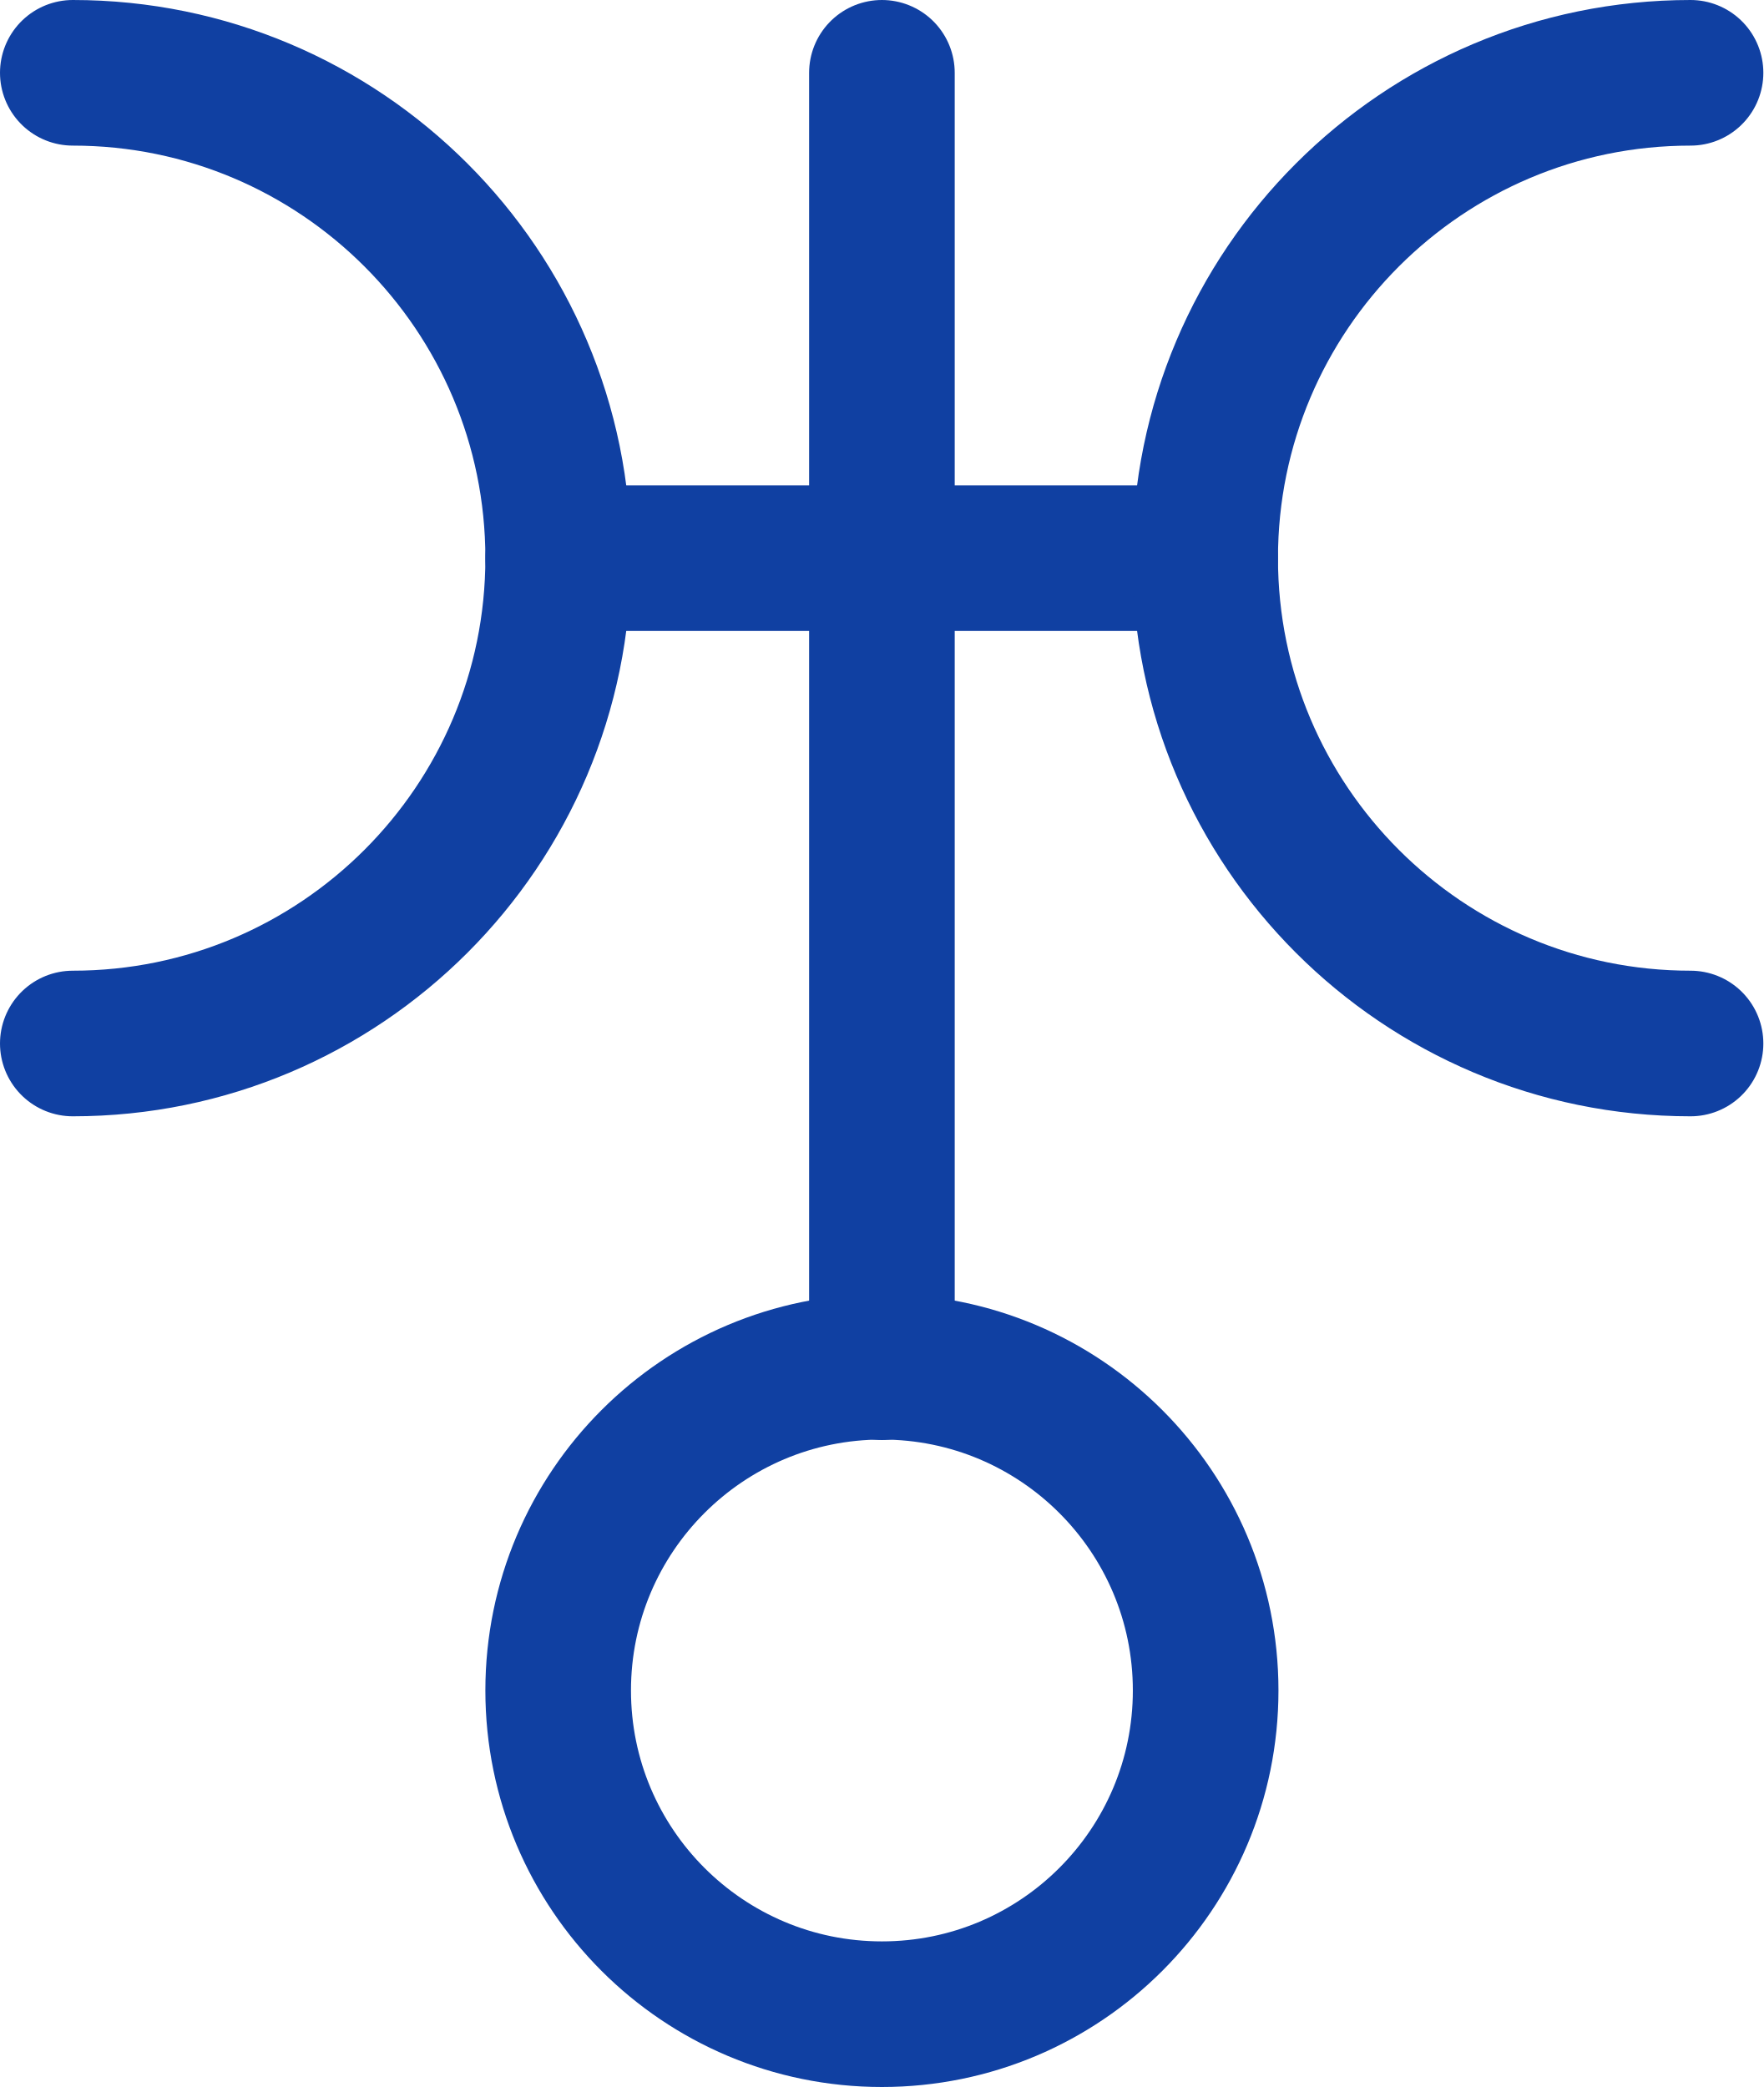
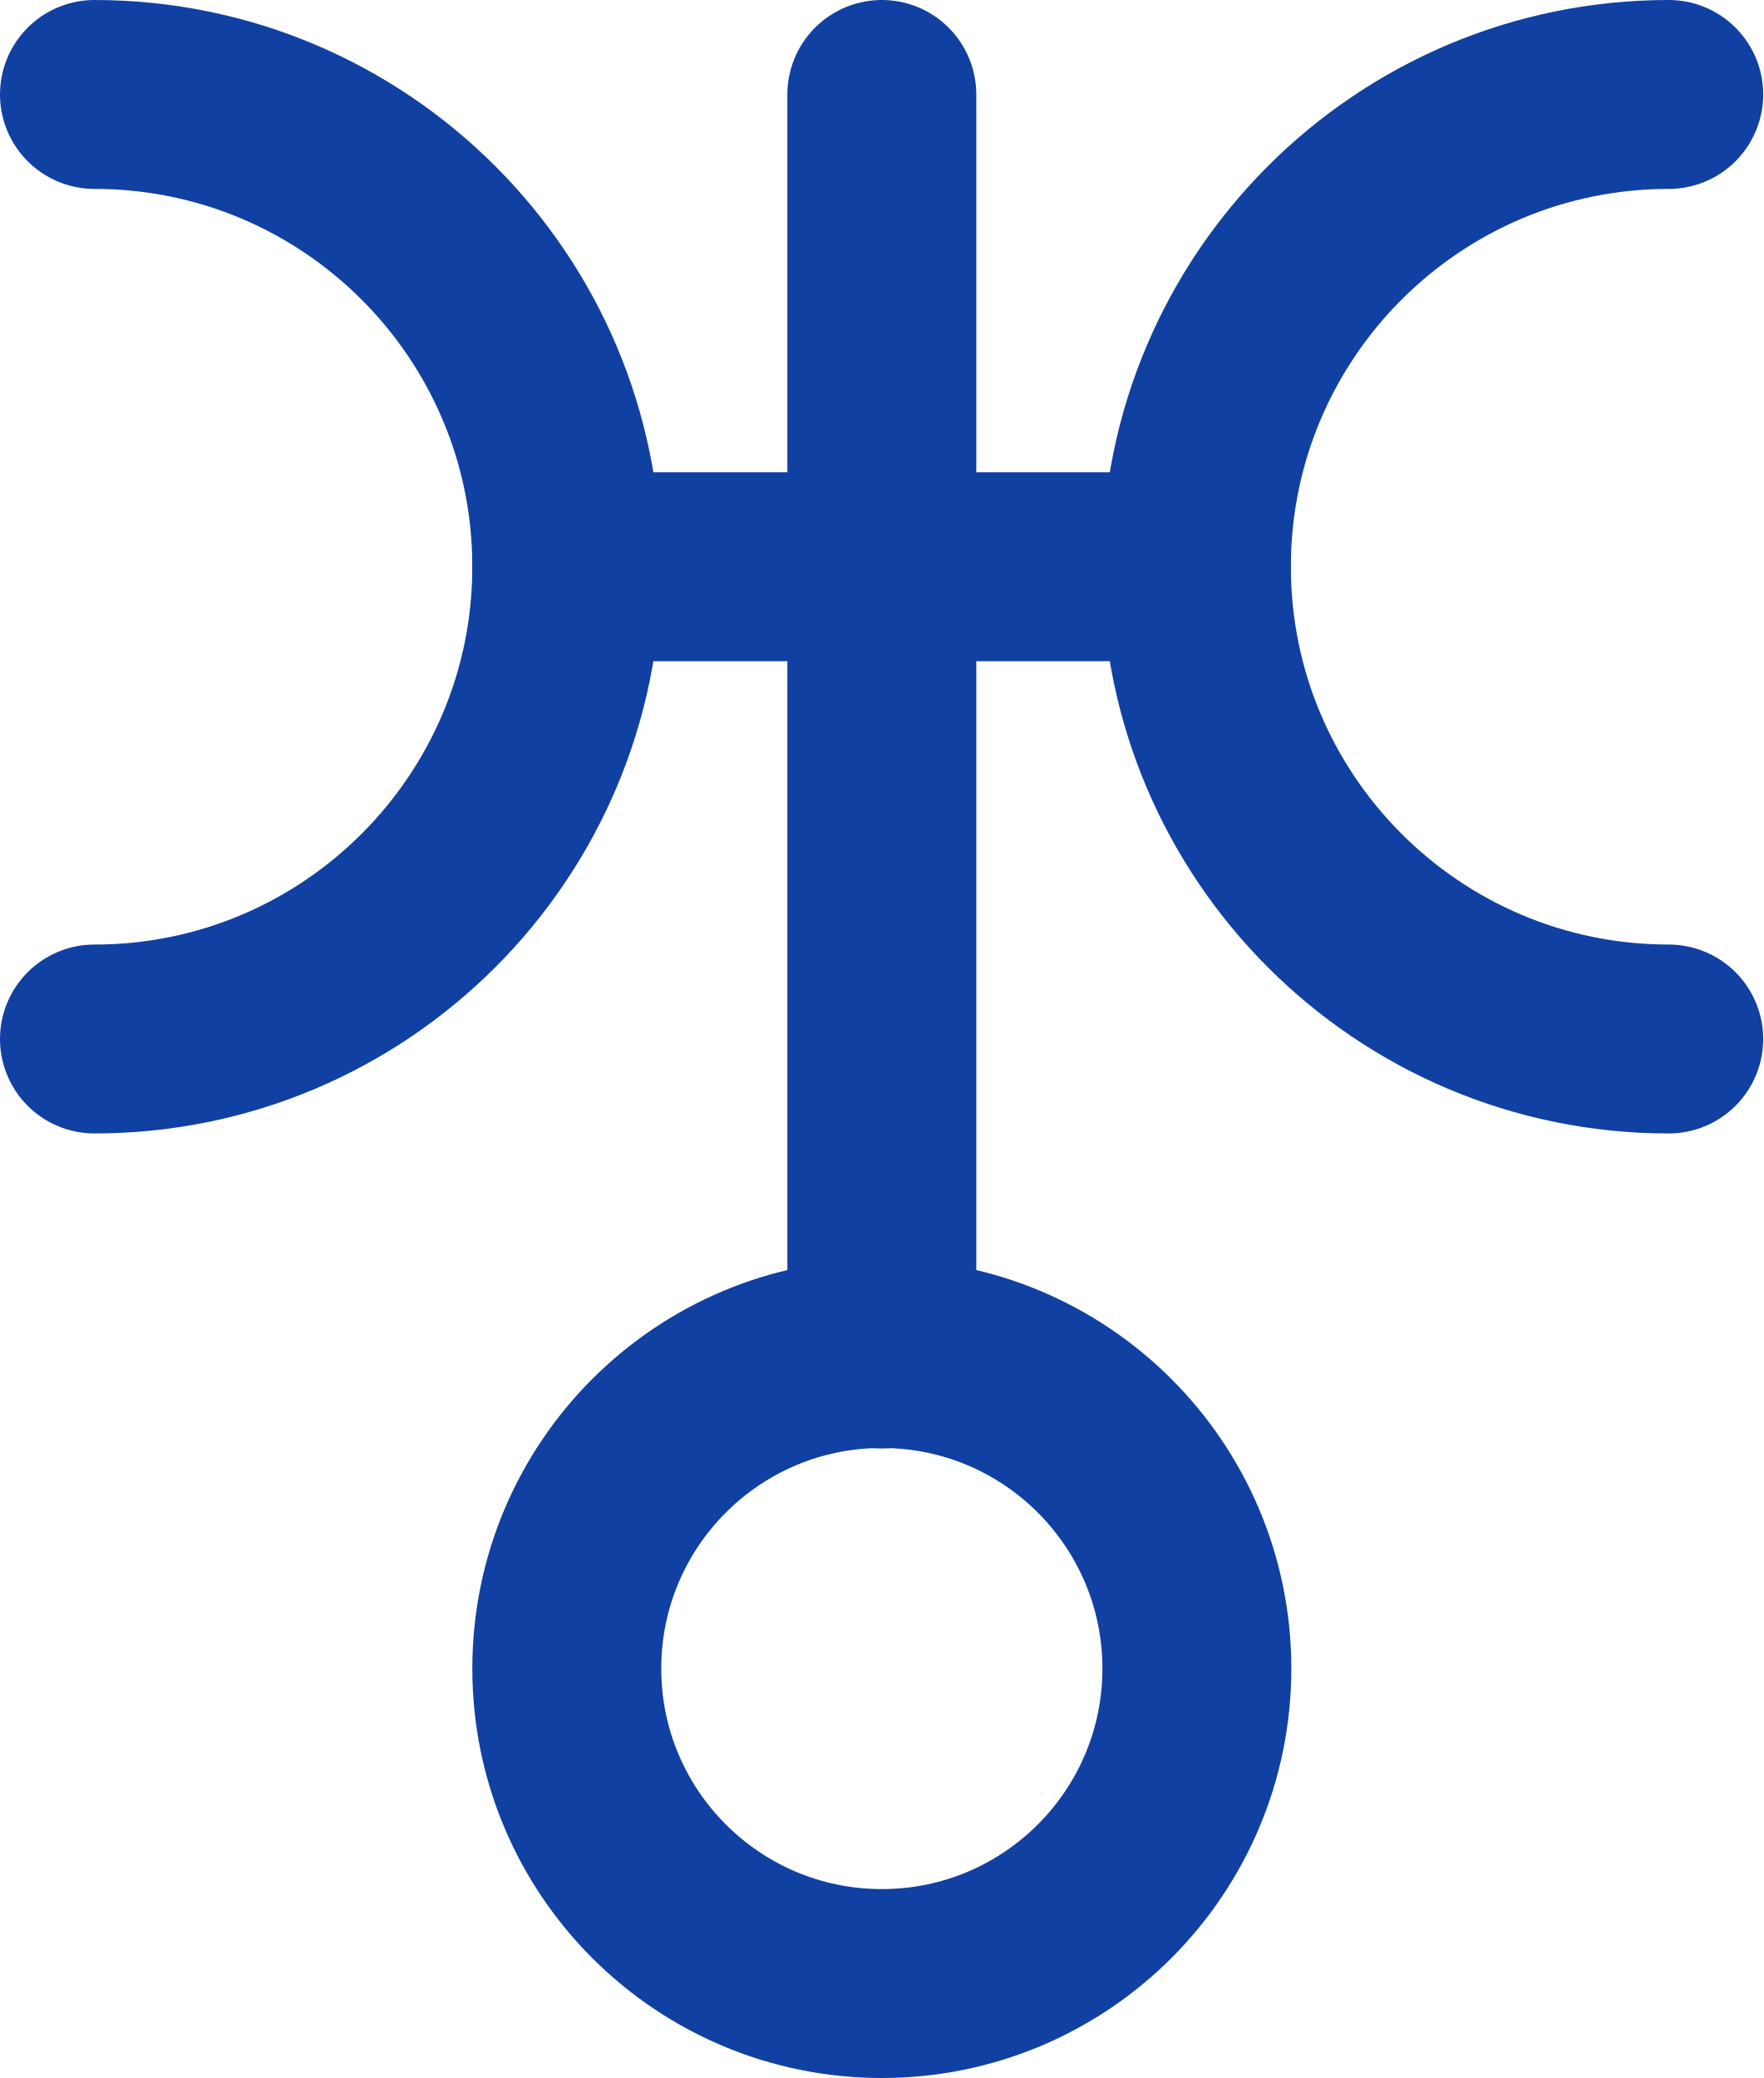
- <svg xmlns="http://www.w3.org/2000/svg" id="Capa_2" data-name="Capa 2" viewBox="0 0 36.33 43">
+ <svg xmlns="http://www.w3.org/2000/svg" id="Capa_2" data-name="Capa 2" viewBox="0 0 37.33 44">
  <defs>
    <style>
      .cls-1 {
        fill: none;
        stroke: #1040a2;
        stroke-linecap: round;
        stroke-linejoin: round;
-         stroke-width: 3px;
+         stroke-width: 4px;
      }
    </style>
  </defs>
  <g id="iconos">
    <g id="urano">
-       <line class="cls-1" x1="11.5" y1="11.5" x2="24.83" y2="11.5" />
-       <path class="cls-1" d="m1.5,1.5c5.52,0,10,4.48,10,10S7.02,21.5,1.5,21.5" />
-       <path class="cls-1" d="m34.83,21.5c-5.52,0-10-4.48-10-10S29.31,1.5,34.83,1.5" />
-       <line class="cls-1" x1="18.17" y1="1.5" x2="18.17" y2="28.17" />
-       <circle class="cls-1" cx="18.17" cy="34.83" r="6.67" />
+       <line class="cls-1" x1="12" y1="12" x2="25.33" y2="12" />
+       <path class="cls-1" d="m2,2c5.52,0,10,4.48,10,10s-4.48,10-10,10" />
+       <path class="cls-1" d="m35.33,22c-5.52,0-10-4.48-10-10s4.48-10,10-10" />
+       <line class="cls-1" x1="18.67" y1="2" x2="18.67" y2="28.67" />
+       <circle class="cls-1" cx="18.67" cy="35.33" r="6.67" />
    </g>
  </g>
</svg>
